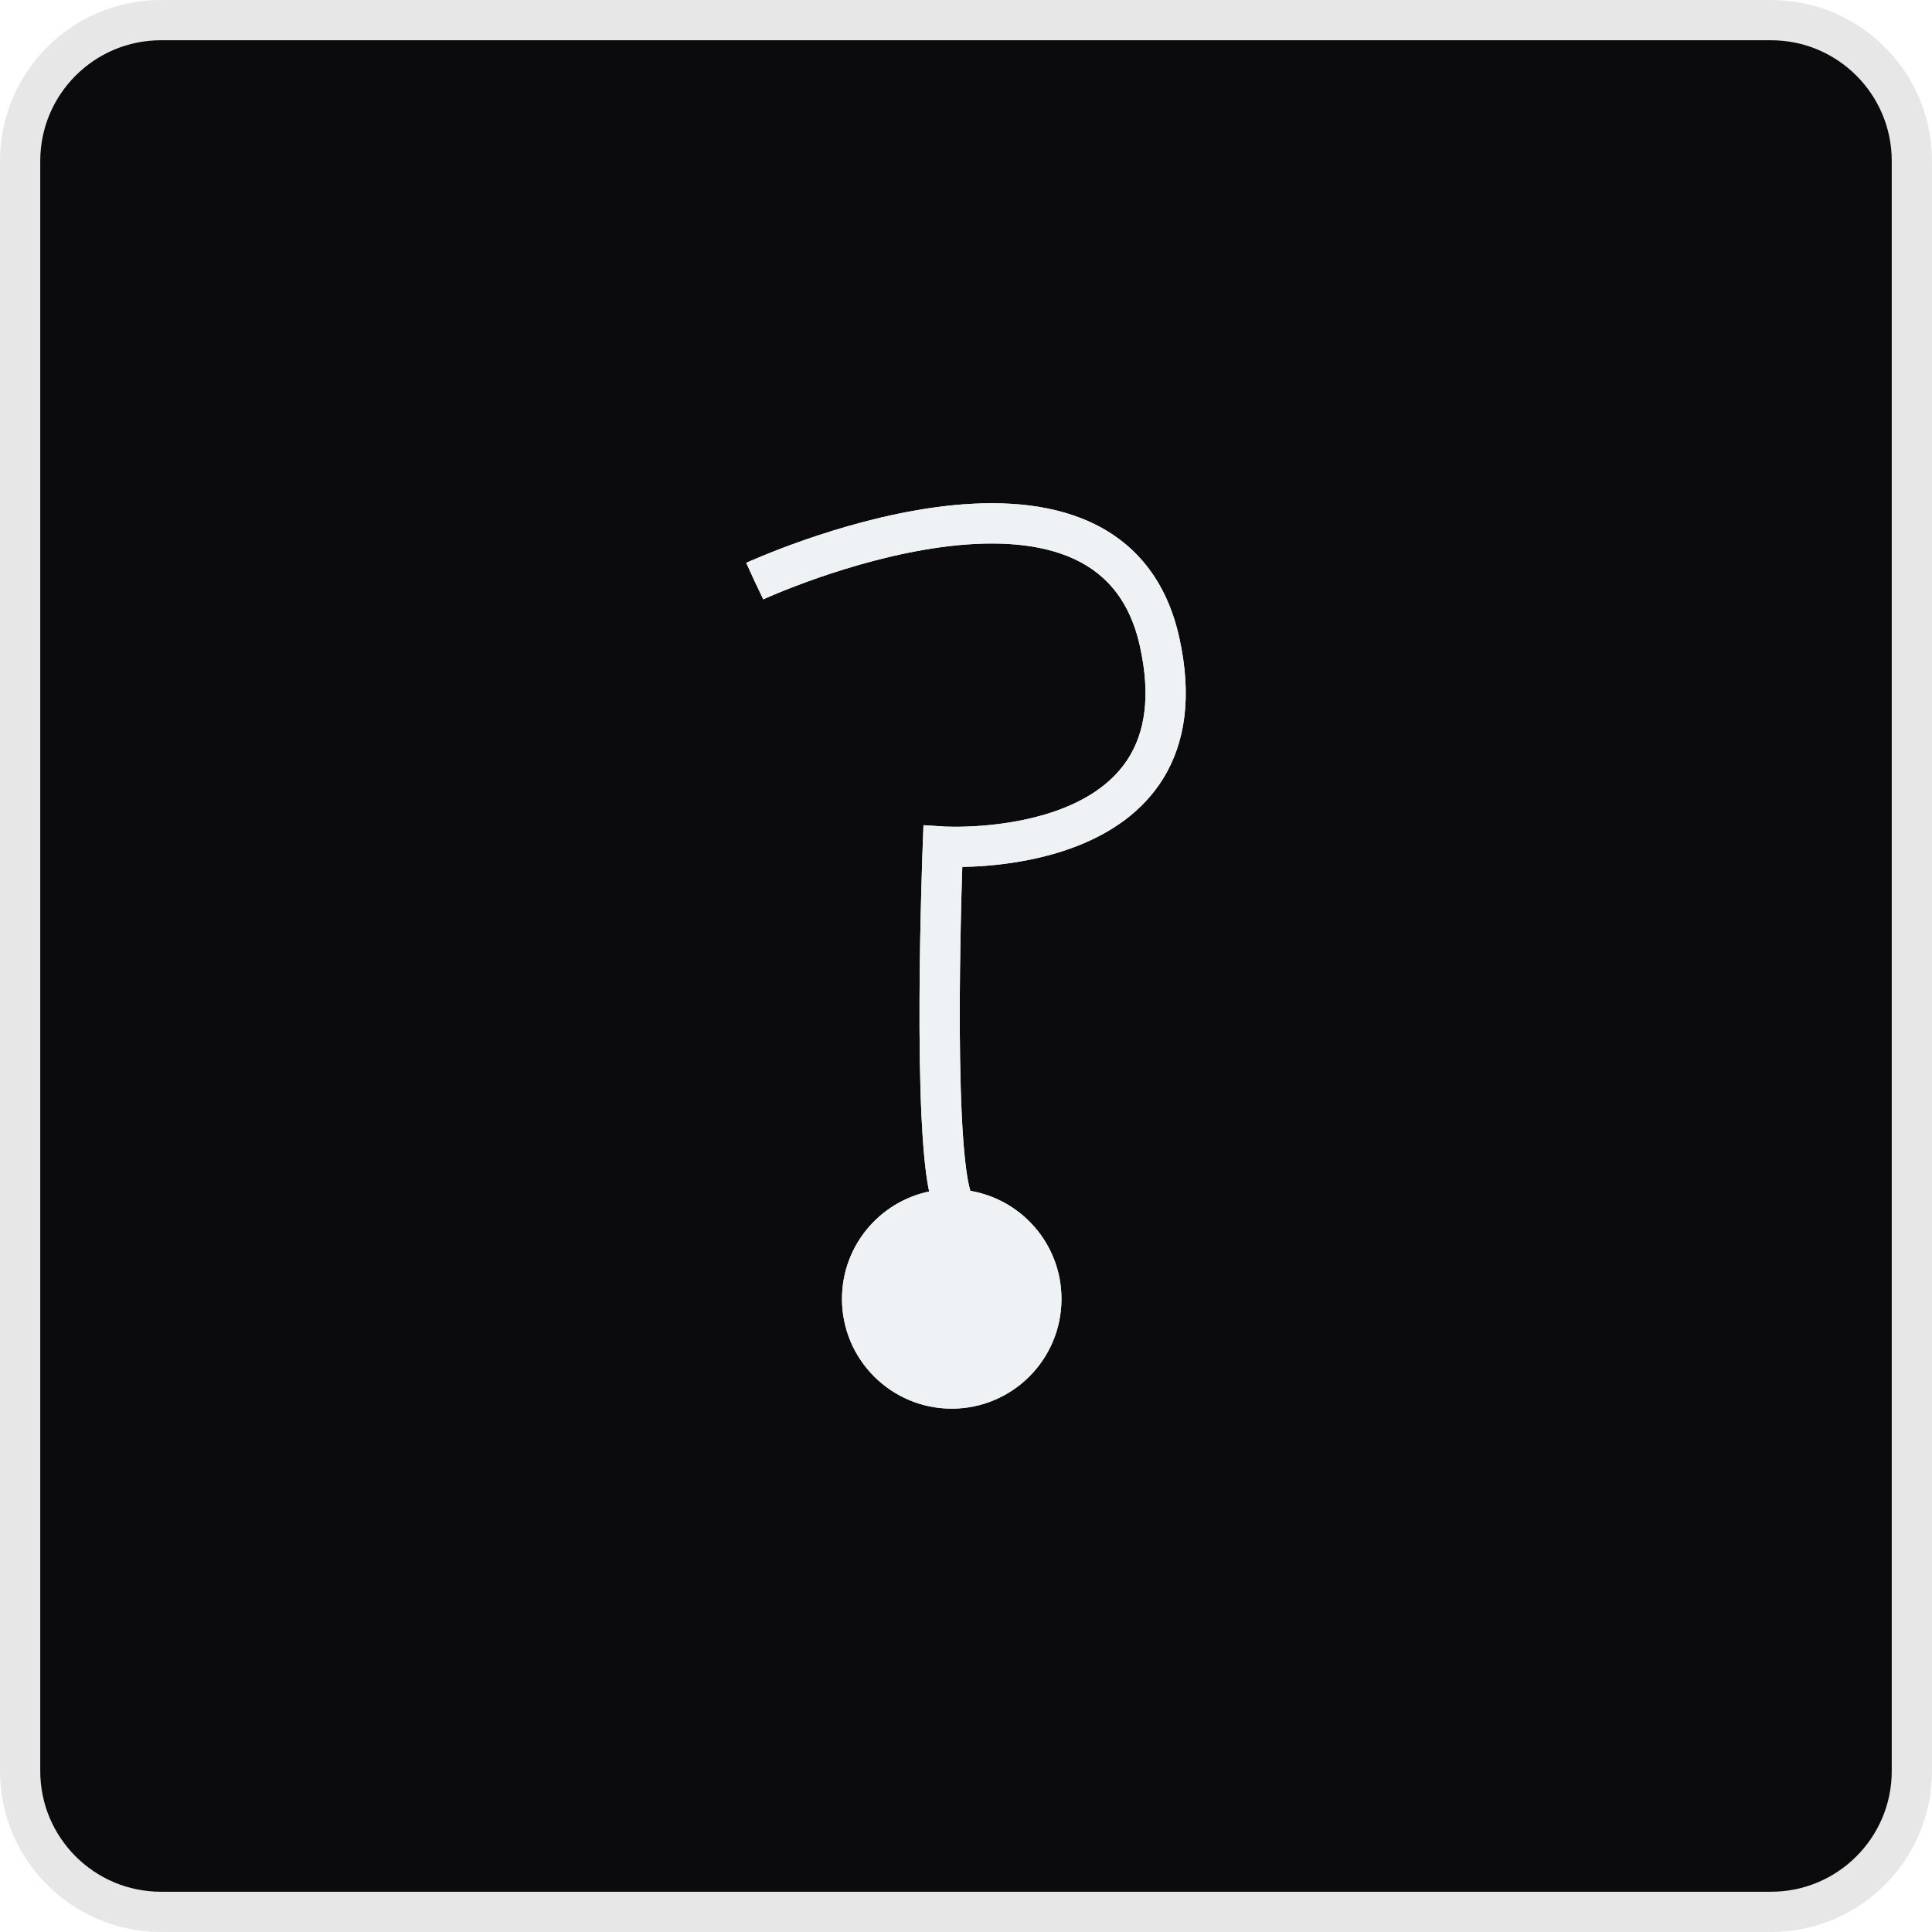
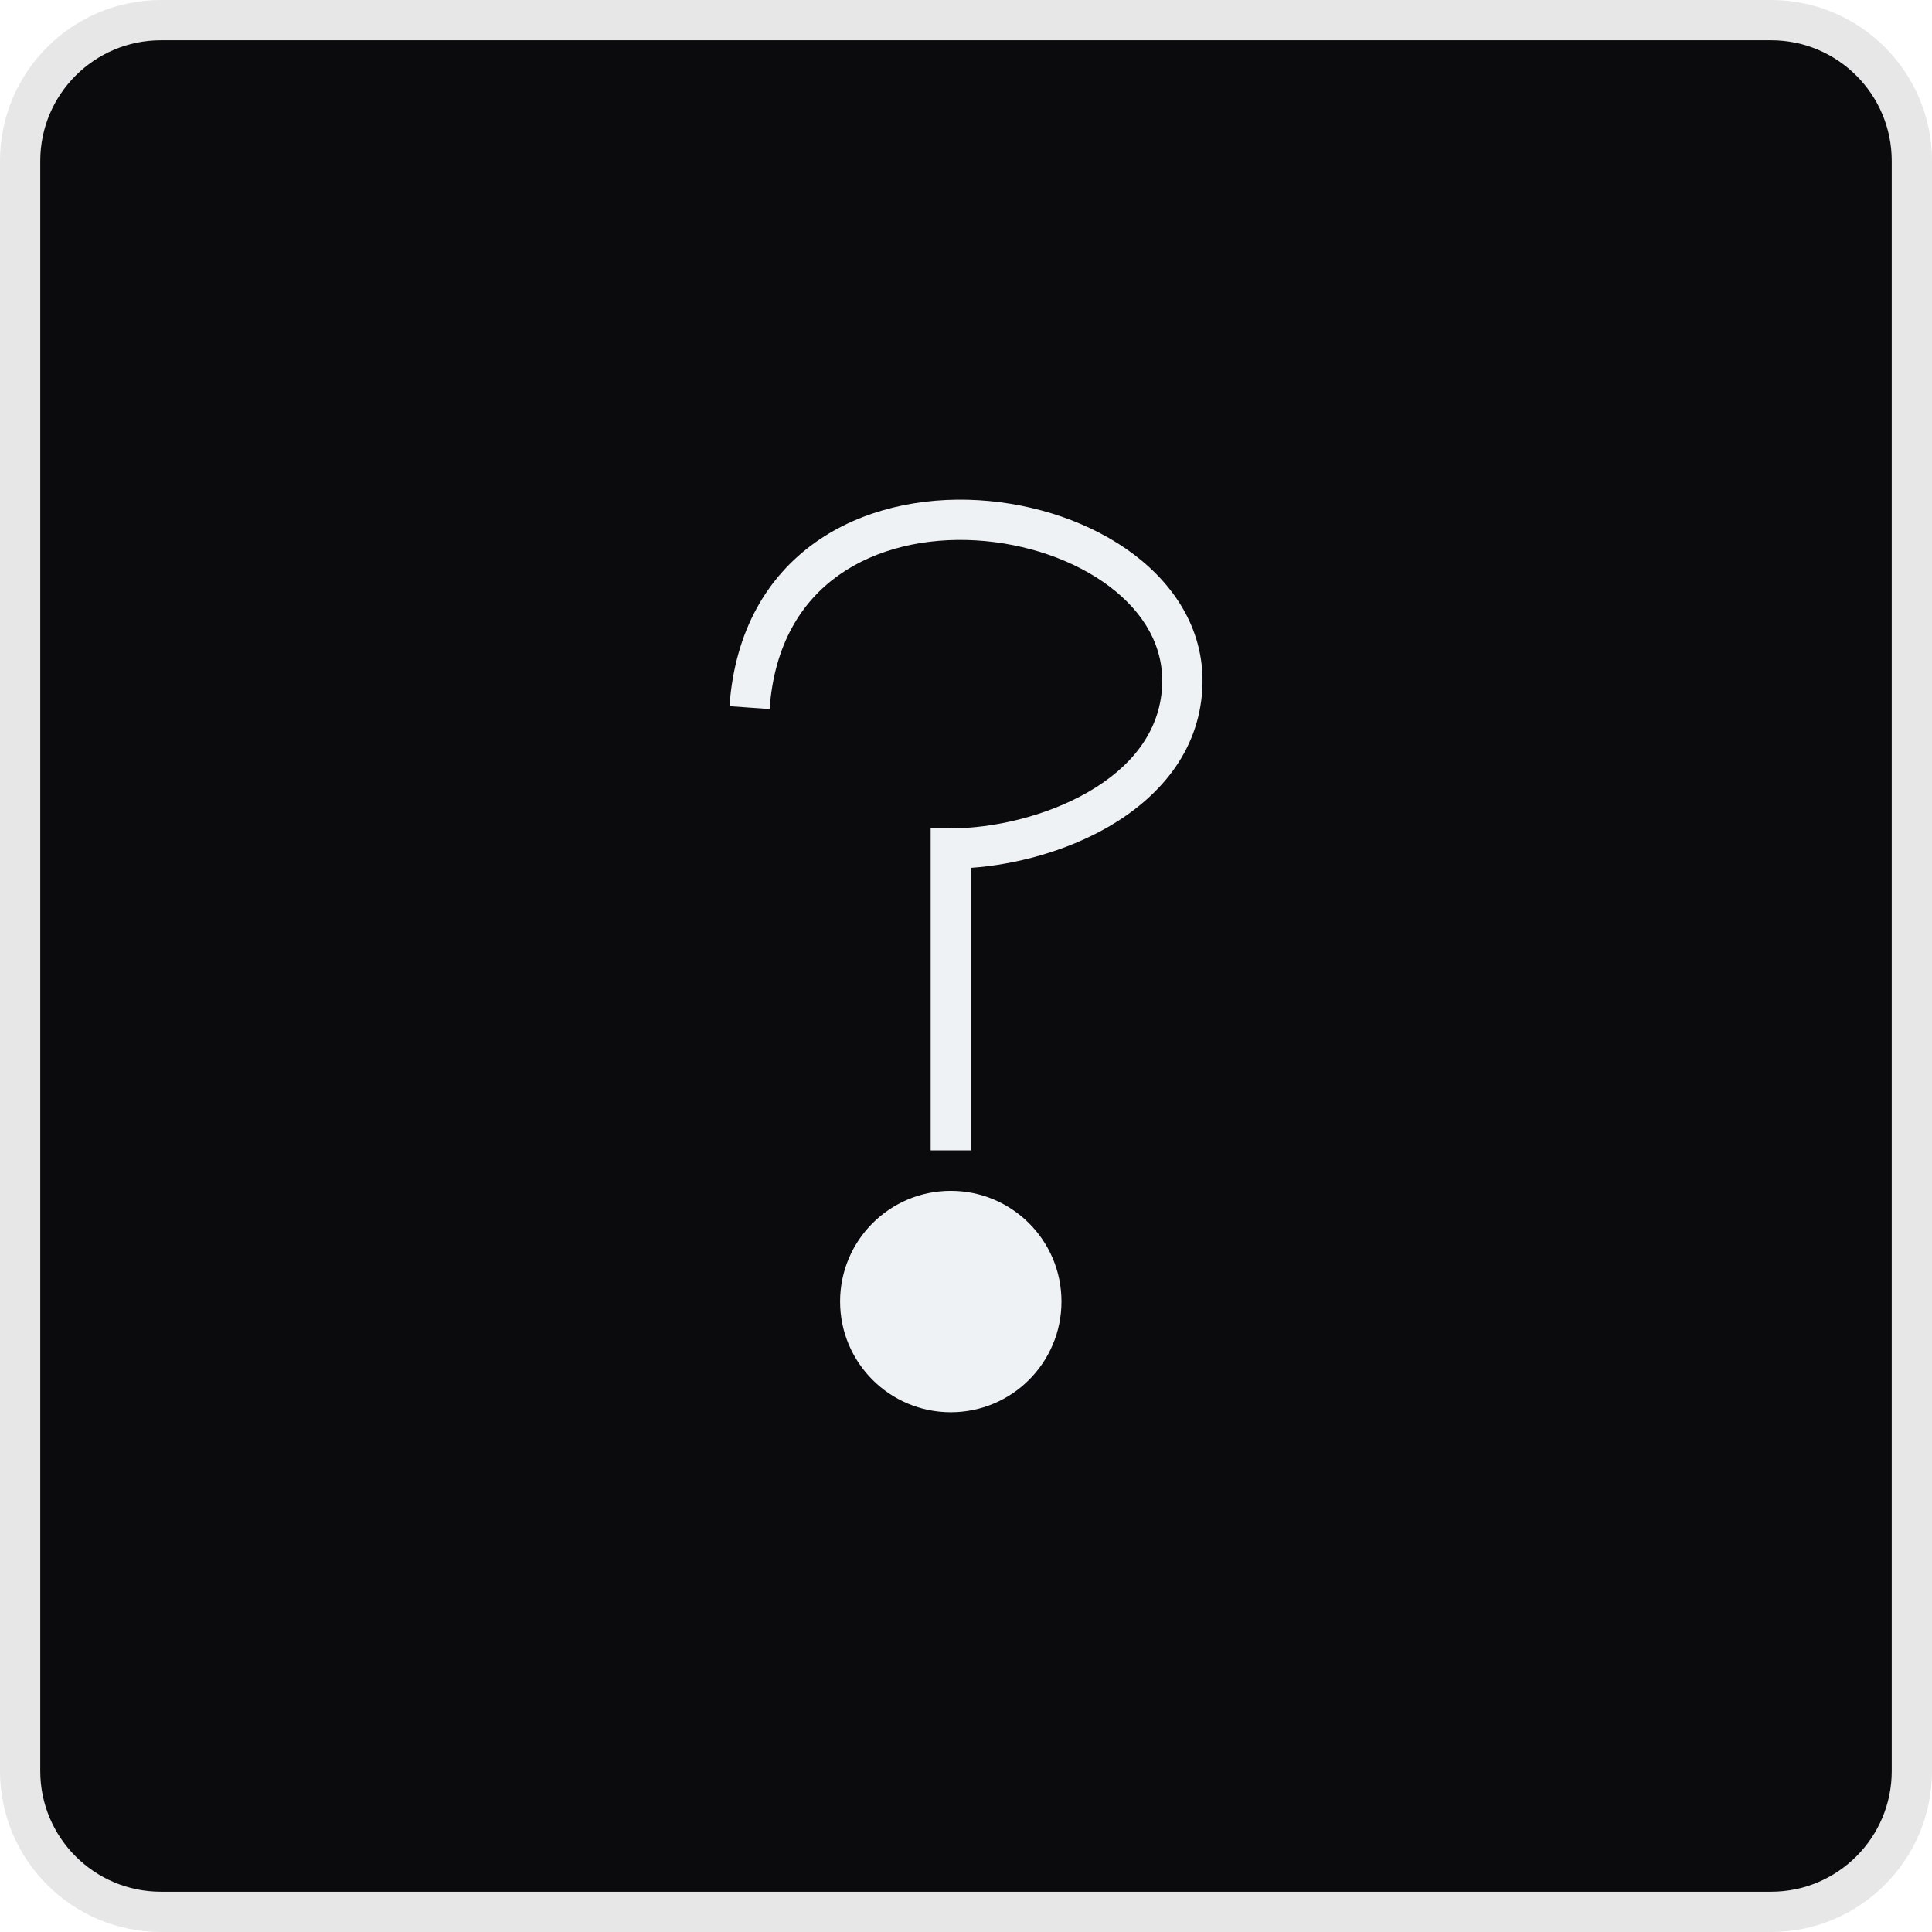
<svg xmlns="http://www.w3.org/2000/svg" width="96" height="96" viewBox="0 0 96 96" fill="none">
  <rect x="1" y="1" width="94" height="94" rx="7" fill="#0B0B0D" stroke="#E7E7E7" stroke-width="2" />
-   <path fill-rule="evenodd" clip-rule="evenodd" d="M46.492 25.206C48.923 24.875 51.565 24.882 53.801 25.781C56.107 26.707 57.902 28.555 58.594 31.668C59.249 34.614 58.88 36.905 57.822 38.645C56.775 40.366 55.137 41.408 53.514 42.041C51.891 42.673 50.209 42.926 48.954 43.023C48.524 43.057 48.138 43.07 47.816 43.076C47.805 43.433 47.789 43.877 47.776 44.387C47.739 45.778 47.7 47.663 47.691 49.641C47.683 51.622 47.706 53.689 47.791 55.444C47.877 57.203 48.022 58.528 48.215 59.172C50.786 59.611 52.743 61.845 52.744 64.541C52.744 67.553 50.303 69.995 47.291 69.995C44.279 69.994 41.838 67.553 41.838 64.541C41.838 61.915 43.695 59.723 46.167 59.205C45.974 58.267 45.861 56.952 45.792 55.54C45.705 53.734 45.682 51.627 45.691 49.632C45.699 47.633 45.739 45.732 45.777 44.333C45.795 43.633 45.812 43.057 45.826 42.656C45.832 42.457 45.839 42.3 45.843 42.193C45.845 42.14 45.846 42.098 45.847 42.07C45.848 42.057 45.849 42.046 45.849 42.039L45.888 41.003L46.91 41.068C46.91 41.068 46.926 41.069 46.935 41.07C46.956 41.071 46.989 41.072 47.031 41.074C47.117 41.077 47.249 41.081 47.416 41.081C47.75 41.083 48.229 41.073 48.797 41.029C49.944 40.939 51.413 40.712 52.787 40.177C54.162 39.641 55.37 38.826 56.113 37.605C56.844 36.403 57.21 34.665 56.64 32.101C56.093 29.638 54.754 28.32 53.055 27.637C51.287 26.927 49.051 26.878 46.763 27.189C44.494 27.498 42.278 28.146 40.62 28.723C39.795 29.011 39.114 29.279 38.641 29.474C38.406 29.571 38.221 29.65 38.098 29.704C38.037 29.731 37.99 29.753 37.959 29.767C37.945 29.773 37.933 29.779 37.926 29.782L37.496 28.878C37.117 28.056 37.083 27.977 37.08 27.969C37.09 27.965 37.119 27.95 37.137 27.942C37.173 27.925 37.226 27.903 37.293 27.873C37.429 27.814 37.628 27.729 37.879 27.625C38.381 27.418 39.098 27.136 39.964 26.834C41.691 26.232 44.042 25.54 46.492 25.206ZM47.291 61.089C45.385 61.089 43.839 62.635 43.839 64.541C43.839 66.448 45.384 67.994 47.291 67.994C49.198 67.994 50.743 66.448 50.743 64.541C50.743 62.635 49.197 61.089 47.291 61.089Z" fill="#EFF2F5" />
-   <path fill-rule="evenodd" clip-rule="evenodd" d="M46.492 25.206C48.923 24.875 51.565 24.882 53.801 25.781C56.107 26.707 57.902 28.555 58.594 31.668C59.249 34.614 58.88 36.905 57.822 38.645C56.775 40.366 55.137 41.408 53.514 42.041C51.891 42.673 50.209 42.926 48.954 43.023C48.524 43.057 48.138 43.07 47.816 43.076L47.806 43.388C47.797 43.68 47.785 44.017 47.776 44.387C47.739 45.778 47.7 47.663 47.691 49.641C47.683 51.622 47.706 53.689 47.791 55.444C47.877 57.203 48.022 58.528 48.215 59.172C50.786 59.611 52.743 61.845 52.744 64.541C52.744 67.553 50.303 69.995 47.291 69.995C44.279 69.994 41.838 67.553 41.838 64.541C41.838 61.915 43.695 59.723 46.167 59.205C45.974 58.267 45.861 56.952 45.792 55.54C45.705 53.734 45.682 51.627 45.691 49.632C45.699 47.633 45.739 45.732 45.777 44.333C45.795 43.633 45.812 43.057 45.826 42.656C45.83 42.527 45.834 42.416 45.838 42.324L45.843 42.193L45.846 42.115L45.847 42.07C45.847 42.062 45.849 42.045 45.849 42.039L45.888 41.003L46.91 41.068C46.91 41.068 46.926 41.069 46.935 41.07C46.956 41.071 46.989 41.072 47.031 41.074C47.117 41.077 47.249 41.081 47.416 41.081C47.75 41.083 48.229 41.073 48.797 41.029C49.944 40.939 51.413 40.712 52.787 40.177C54.162 39.641 55.37 38.826 56.113 37.605C56.844 36.403 57.21 34.665 56.64 32.101C56.093 29.638 54.754 28.32 53.055 27.637C51.287 26.927 49.051 26.878 46.763 27.189C44.494 27.498 42.278 28.146 40.62 28.723C39.795 29.011 39.114 29.279 38.641 29.474C38.406 29.571 38.221 29.65 38.098 29.704C38.055 29.723 38.018 29.74 37.99 29.753L37.959 29.767L37.926 29.782L37.496 28.878C37.117 28.056 37.083 27.977 37.08 27.969L37.099 27.96C37.112 27.954 37.126 27.947 37.137 27.942C37.158 27.932 37.185 27.92 37.218 27.906L37.293 27.873C37.429 27.814 37.628 27.729 37.879 27.625C38.381 27.418 39.098 27.136 39.964 26.834C41.691 26.232 44.042 25.54 46.492 25.206Z" fill="#EFF2F5" />
+   <path d="M40.516 26.949C42.846 25.296 45.79 24.687 48.615 24.854C51.439 25.021 54.246 25.968 56.339 27.547C58.441 29.135 59.89 31.424 59.743 34.213C59.574 37.414 57.524 39.672 55.073 41.086C52.958 42.307 50.442 42.967 48.244 43.123V57.161H46.244V41.161H47.244C49.337 41.161 51.964 40.571 54.073 39.354C56.174 38.142 57.624 36.399 57.745 34.108C57.848 32.153 56.859 30.445 55.133 29.143C53.398 27.834 50.986 26.998 48.498 26.851C46.011 26.704 43.548 27.25 41.675 28.58C39.832 29.887 38.471 32.011 38.241 35.232L36.247 35.089C36.517 31.31 38.156 28.624 40.516 26.949Z" fill="#EFF2F5" />
+   <path d="M52.744 64.673C52.744 67.71 50.282 70.173 47.244 70.173C44.206 70.173 41.744 67.71 41.744 64.673C41.744 61.635 44.206 59.173 47.244 59.173C50.282 59.173 52.744 61.635 52.744 64.673Z" fill="#EFF2F5" />
</svg>
